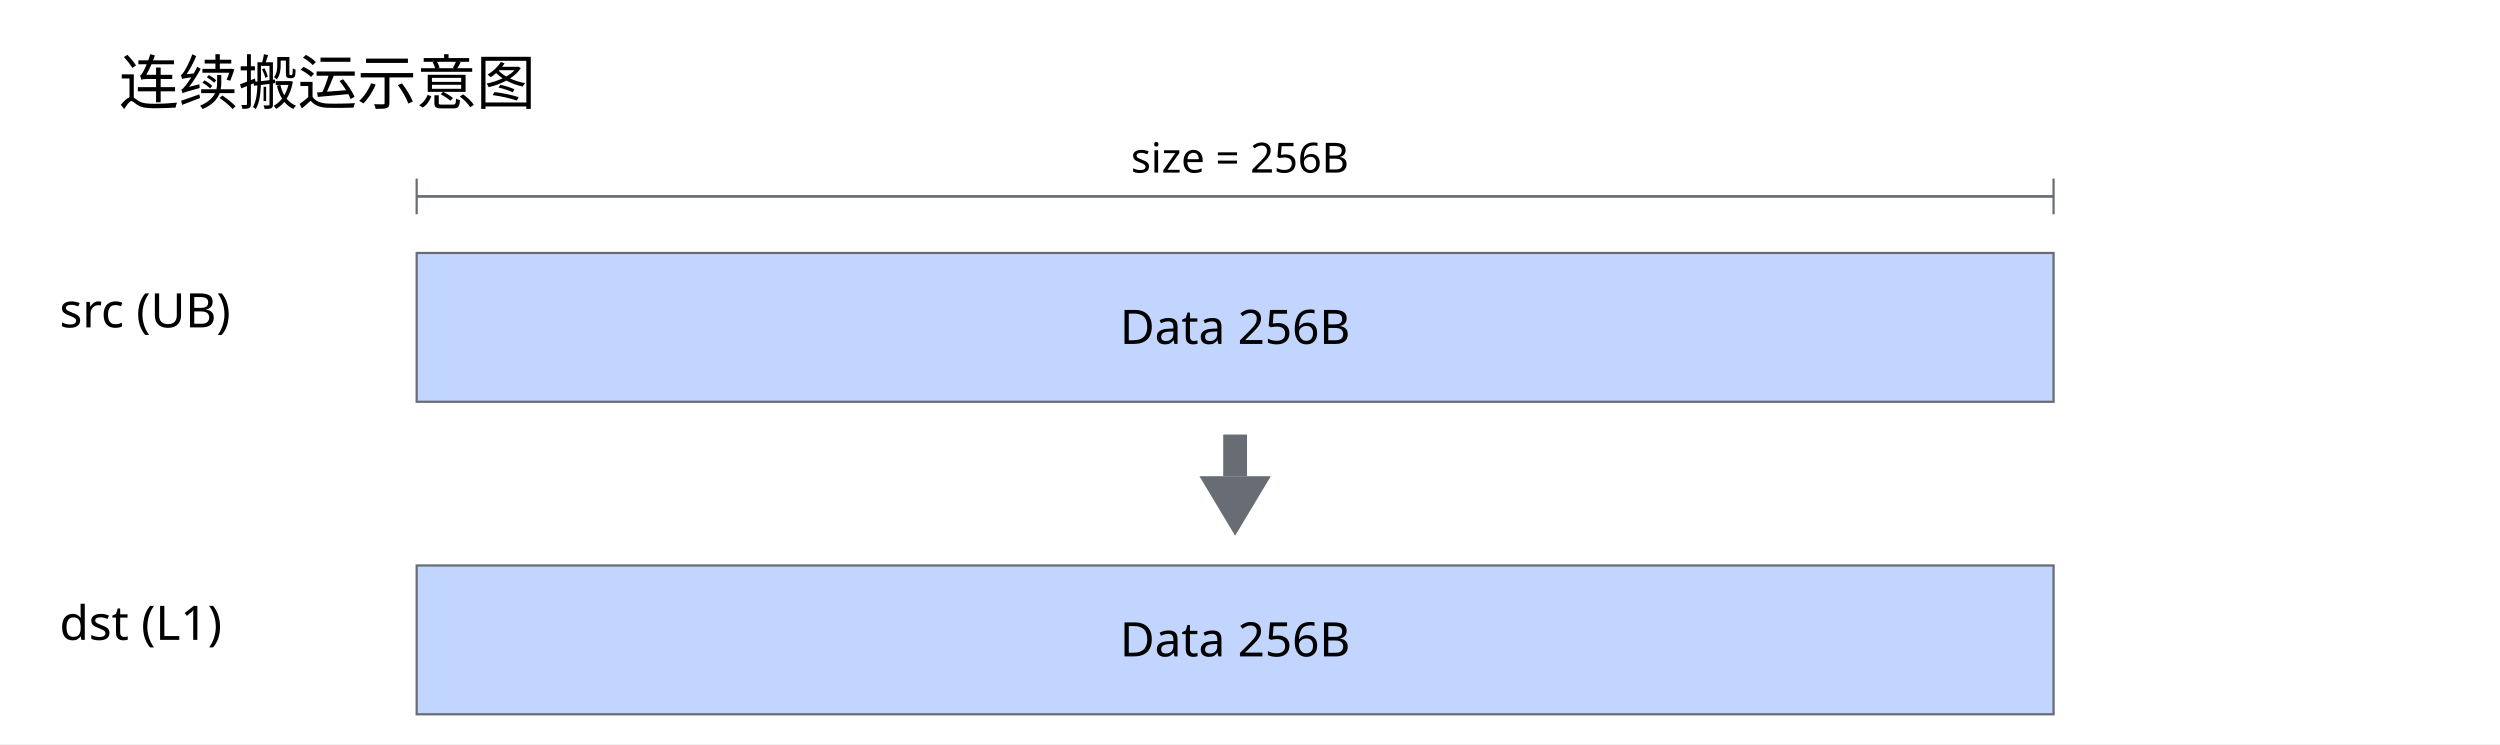
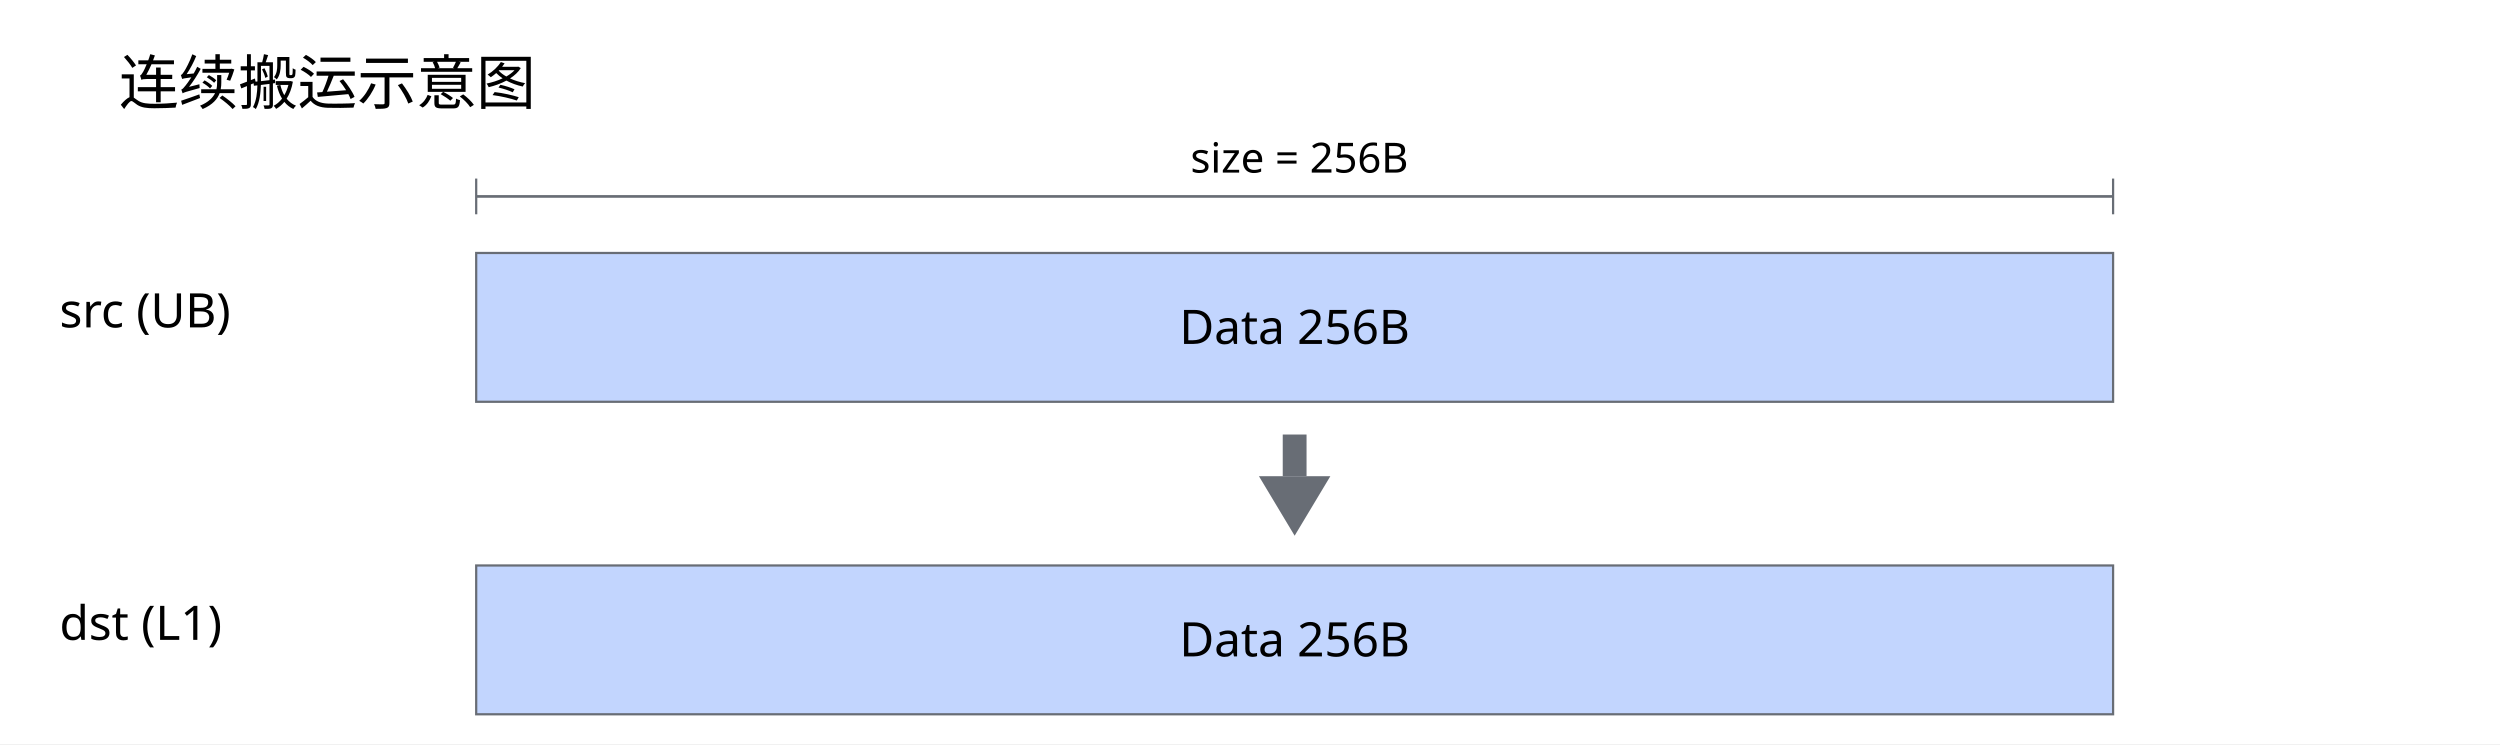
<svg xmlns="http://www.w3.org/2000/svg" width="840" height="250" viewBox="0 0 840 250" role="img" aria-labelledby="title desc" content="&lt;mxfile host=&quot;app.diagrams.net&quot;&gt;&#10;  &lt;diagram name=&quot;Page-1&quot; id=&quot;asc_copy_ub2l1_continuous&quot;&gt;&#10;    &lt;mxGraphModel dx=&quot;1200&quot; dy=&quot;800&quot; grid=&quot;1&quot; gridSize=&quot;10&quot; guides=&quot;1&quot; tooltips=&quot;1&quot; connect=&quot;1&quot; arrows=&quot;1&quot; fold=&quot;1&quot; page=&quot;1&quot; pageScale=&quot;1&quot; pageWidth=&quot;840&quot; pageHeight=&quot;250&quot; math=&quot;0&quot; shadow=&quot;0&quot;&gt;&#10;      &lt;root&gt;&#10;        &lt;mxCell id=&quot;0&quot; /&gt;&#10;        &lt;mxCell id=&quot;1&quot; parent=&quot;0&quot; /&gt;&#10;        &lt;mxCell id=&quot;asc_copy_ub2l1_continuous-2&quot; value=&quot;&quot; style=&quot;rounded=0;whiteSpace=wrap;html=1;fillColor=#FFFFFF;strokeColor=none;strokeWidth=0.75;&quot; vertex=&quot;1&quot; parent=&quot;1&quot;&gt;&#10;          &lt;mxGeometry x=&quot;0&quot; y=&quot;0&quot; width=&quot;840&quot; height=&quot;250&quot; as=&quot;geometry&quot; /&gt;&#10;        &lt;/mxCell&gt;&#10;        &lt;mxCell id=&quot;asc_copy_ub2l1_continuous-3&quot; value=&quot;连续搬运示意图&quot; style=&quot;text;html=1;strokeColor=none;fillColor=none;align=left;verticalAlign=middle;whiteSpace=wrap;rounded=0;fontFamily=方正兰亭黑简体;fontSize=20;fontColor=#000000;&quot; vertex=&quot;1&quot; parent=&quot;1&quot;&gt;&#10;          &lt;mxGeometry x=&quot;40&quot; y=&quot;15&quot; width=&quot;156&quot; height=&quot;28&quot; as=&quot;geometry&quot; /&gt;&#10;        &lt;/mxCell&gt;&#10;        &lt;mxCell id=&quot;asc_copy_ub2l1_continuous-4&quot; value=&quot;&quot; style=&quot;edgeStyle=none;rounded=0;html=1;endArrow=none;startArrow=none;strokeColor=#686D75;strokeWidth=0.9;&quot; edge=&quot;1&quot; parent=&quot;1&quot;&gt;&#10;          &lt;mxGeometry relative=&quot;1&quot; as=&quot;geometry&quot;&gt;&#10;            &lt;mxPoint x=&quot;140&quot; y=&quot;66&quot; as=&quot;sourcePoint&quot; /&gt;&#10;            &lt;mxPoint x=&quot;690&quot; y=&quot;66&quot; as=&quot;targetPoint&quot; /&gt;&#10;          &lt;/mxGeometry&gt;&#10;        &lt;/mxCell&gt;&#10;        &lt;mxCell id=&quot;asc_copy_ub2l1_continuous-5&quot; value=&quot;&quot; style=&quot;edgeStyle=none;rounded=0;html=1;endArrow=none;startArrow=none;strokeColor=#686D75;strokeWidth=0.75;&quot; edge=&quot;1&quot; parent=&quot;1&quot;&gt;&#10;          &lt;mxGeometry relative=&quot;1&quot; as=&quot;geometry&quot;&gt;&#10;            &lt;mxPoint x=&quot;140&quot; y=&quot;60&quot; as=&quot;sourcePoint&quot; /&gt;&#10;            &lt;mxPoint x=&quot;140&quot; y=&quot;72&quot; as=&quot;targetPoint&quot; /&gt;&#10;          &lt;/mxGeometry&gt;&#10;        &lt;/mxCell&gt;&#10;        &lt;mxCell id=&quot;asc_copy_ub2l1_continuous-6&quot; value=&quot;&quot; style=&quot;edgeStyle=none;rounded=0;html=1;endArrow=none;startArrow=none;strokeColor=#686D75;strokeWidth=0.75;&quot; edge=&quot;1&quot; parent=&quot;1&quot;&gt;&#10;          &lt;mxGeometry relative=&quot;1&quot; as=&quot;geometry&quot;&gt;&#10;            &lt;mxPoint x=&quot;690&quot; y=&quot;60&quot; as=&quot;sourcePoint&quot; /&gt;&#10;            &lt;mxPoint x=&quot;690&quot; y=&quot;72&quot; as=&quot;targetPoint&quot; /&gt;&#10;          &lt;/mxGeometry&gt;&#10;        &lt;/mxCell&gt;&#10;        &lt;mxCell id=&quot;asc_copy_ub2l1_continuous-7&quot; value=&quot;size = 256B&quot; style=&quot;text;html=1;strokeColor=none;fillColor=none;align=left;verticalAlign=middle;whiteSpace=wrap;rounded=0;fontFamily=方正兰亭黑简体;fontSize=14;fontColor=#000000;&quot; vertex=&quot;1&quot; parent=&quot;1&quot;&gt;&#10;          &lt;mxGeometry x=&quot;380&quot; y=&quot;44&quot; width=&quot;106&quot; height=&quot;22&quot; as=&quot;geometry&quot; /&gt;&#10;        &lt;/mxCell&gt;&#10;        &lt;mxCell id=&quot;asc_copy_ub2l1_continuous-8&quot; value=&quot;src (UB)&quot; style=&quot;text;html=1;strokeColor=none;fillColor=none;align=left;verticalAlign=middle;whiteSpace=wrap;rounded=0;fontFamily=方正兰亭黑简体;fontSize=16;fontColor=#000000;&quot; vertex=&quot;1&quot; parent=&quot;1&quot;&gt;&#10;          &lt;mxGeometry x=&quot;20&quot; y=&quot;94&quot; width=&quot;91&quot; height=&quot;24&quot; as=&quot;geometry&quot; /&gt;&#10;        &lt;/mxCell&gt;&#10;        &lt;mxCell id=&quot;asc_copy_ub2l1_continuous-9&quot; value=&quot;&quot; style=&quot;rounded=0;whiteSpace=wrap;html=1;fillColor=#C2D5FE;strokeColor=#686D75;strokeWidth=0.75;&quot; vertex=&quot;1&quot; parent=&quot;1&quot;&gt;&#10;          &lt;mxGeometry x=&quot;140&quot; y=&quot;85&quot; width=&quot;550&quot; height=&quot;50&quot; as=&quot;geometry&quot; /&gt;&#10;        &lt;/mxCell&gt;&#10;        &lt;mxCell id=&quot;asc_copy_ub2l1_continuous-10&quot; value=&quot;Data 256B&quot; style=&quot;text;html=1;strokeColor=none;fillColor=none;align=center;verticalAlign=middle;whiteSpace=wrap;rounded=0;fontFamily=方正兰亭黑简体;fontSize=16;fontColor=#000000;&quot; vertex=&quot;1&quot; parent=&quot;1&quot;&gt;&#10;          &lt;mxGeometry x=&quot;365&quot; y=&quot;98&quot; width=&quot;100&quot; height=&quot;24&quot; as=&quot;geometry&quot; /&gt;&#10;        &lt;/mxCell&gt;&#10;        &lt;mxCell id=&quot;asc_copy_ub2l1_continuous-11&quot; value=&quot;&quot; style=&quot;edgeStyle=none;rounded=0;html=1;endArrow=none;startArrow=none;strokeColor=#686D75;strokeWidth=8;&quot; edge=&quot;1&quot; parent=&quot;1&quot;&gt;&#10;          &lt;mxGeometry relative=&quot;1&quot; as=&quot;geometry&quot;&gt;&#10;            &lt;mxPoint x=&quot;415&quot; y=&quot;146&quot; as=&quot;sourcePoint&quot; /&gt;&#10;            &lt;mxPoint x=&quot;415&quot; y=&quot;160&quot; as=&quot;targetPoint&quot; /&gt;&#10;          &lt;/mxGeometry&gt;&#10;        &lt;/mxCell&gt;&#10;        &lt;mxCell id=&quot;asc_copy_ub2l1_continuous-12&quot; value=&quot;&quot; style=&quot;shape=triangle;whiteSpace=wrap;html=1;direction=south;fillColor=#686D75;strokeColor=#686D75;strokeWidth=0.75;&quot; vertex=&quot;1&quot; parent=&quot;1&quot;&gt;&#10;          &lt;mxGeometry x=&quot;403&quot; y=&quot;160&quot; width=&quot;24&quot; height=&quot;20&quot; as=&quot;geometry&quot; /&gt;&#10;        &lt;/mxCell&gt;&#10;        &lt;mxCell id=&quot;asc_copy_ub2l1_continuous-13&quot; value=&quot;dst (L1)&quot; style=&quot;text;html=1;strokeColor=none;fillColor=none;align=left;verticalAlign=middle;whiteSpace=wrap;rounded=0;fontFamily=方正兰亭黑简体;fontSize=16;fontColor=#000000;&quot; vertex=&quot;1&quot; parent=&quot;1&quot;&gt;&#10;          &lt;mxGeometry x=&quot;20&quot; y=&quot;199&quot; width=&quot;91&quot; height=&quot;24&quot; as=&quot;geometry&quot; /&gt;&#10;        &lt;/mxCell&gt;&#10;        &lt;mxCell id=&quot;asc_copy_ub2l1_continuous-14&quot; value=&quot;&quot; style=&quot;rounded=0;whiteSpace=wrap;html=1;fillColor=#C2D5FE;strokeColor=#686D75;strokeWidth=0.75;&quot; vertex=&quot;1&quot; parent=&quot;1&quot;&gt;&#10;          &lt;mxGeometry x=&quot;140&quot; y=&quot;190&quot; width=&quot;550&quot; height=&quot;50&quot; as=&quot;geometry&quot; /&gt;&#10;        &lt;/mxCell&gt;&#10;        &lt;mxCell id=&quot;asc_copy_ub2l1_continuous-15&quot; value=&quot;Data 256B&quot; style=&quot;text;html=1;strokeColor=none;fillColor=none;align=center;verticalAlign=middle;whiteSpace=wrap;rounded=0;fontFamily=方正兰亭黑简体;fontSize=16;fontColor=#000000;&quot; vertex=&quot;1&quot; parent=&quot;1&quot;&gt;&#10;          &lt;mxGeometry x=&quot;365&quot; y=&quot;203&quot; width=&quot;100&quot; height=&quot;24&quot; as=&quot;geometry&quot; /&gt;&#10;        &lt;/mxCell&gt;&#10;      &lt;/root&gt;&#10;    &lt;/mxGraphModel&gt;&#10;  &lt;/diagram&gt;&#10;&lt;/mxfile&gt;">
  <style>
-     .title { font: 20px '方正兰亭黑简体'; fill: #000000; }
-     .label { font: 16px '方正兰亭黑简体'; fill: #000000; }
-     .small { font: 14px '方正兰亭黑简体'; fill: #000000; }
-     .tiny { font: 12px '方正兰亭黑简体'; fill: #000000; }
+     .title { font-family: '方正兰亭黑简体'; font-size: 20px; fill: #000000; }
+     .label { font-family: '方正兰亭黑简体'; font-size: 16px; fill: #000000; }
+     .small { font-family: '方正兰亭黑简体'; font-size: 14px; fill: #000000; }
+     .tiny { font-family: '方正兰亭黑简体'; font-size: 12px; fill: #000000; }
    .middle { text-anchor: middle; dominant-baseline: middle; }
  </style>
  <rect width="840" height="250" fill="#FFFFFF" />
  <text x="40" y="35" class="title">连续搬运示意图</text>
-   <line x1="140" y1="66" x2="690" y2="66" stroke="#686D75" stroke-width="0.9" fill="none" />
-   <line x1="140" y1="60" x2="140" y2="72" stroke="#686D75" stroke-width="0.75" fill="none" />
-   <line x1="690" y1="60" x2="690" y2="72" stroke="#686D75" stroke-width="0.75" fill="none" />
-   <text x="380" y="58" class="small">size = 256B</text>
+   <line x1="160" y1="66" x2="710" y2="66" stroke="#686D75" stroke-width="0.9" fill="none" />
+   <line x1="160" y1="60" x2="160" y2="72" stroke="#686D75" stroke-width="0.75" fill="none" />
+   <line x1="710" y1="60" x2="710" y2="72" stroke="#686D75" stroke-width="0.75" fill="none" />
+   <text x="400" y="58" class="small">size = 256B</text>
  <text x="20" y="110" class="label">src (UB)</text>
-   <rect x="140" y="85" width="550" height="50" fill="#C2D5FE" stroke="#686D75" stroke-width="0.75" />
-   <text x="415" y="110" class="label middle">Data 256B</text>
-   <line x1="415" y1="146" x2="415" y2="160" stroke="#686D75" stroke-width="8" fill="none" />
-   <polygon points="415,180 403,160 427,160" fill="#686D75" />
+   <rect x="160" y="85" width="550" height="50" fill="#C2D5FE" stroke="#686D75" stroke-width="0.75" />
+   <text x="435" y="110" class="label middle">Data 256B</text>
+   <line x1="435" y1="146" x2="435" y2="160" stroke="#686D75" stroke-width="8" fill="none" />
+   <polygon points="435,180 423,160 447,160" fill="#686D75" />
  <text x="20" y="215" class="label">dst (L1)</text>
-   <rect x="140" y="190" width="550" height="50" fill="#C2D5FE" stroke="#686D75" stroke-width="0.75" />
-   <text x="415" y="215" class="label middle">Data 256B</text>
+   <rect x="160" y="190" width="550" height="50" fill="#C2D5FE" stroke="#686D75" stroke-width="0.75" />
+   <text x="435" y="215" class="label middle">Data 256B</text>
</svg>
